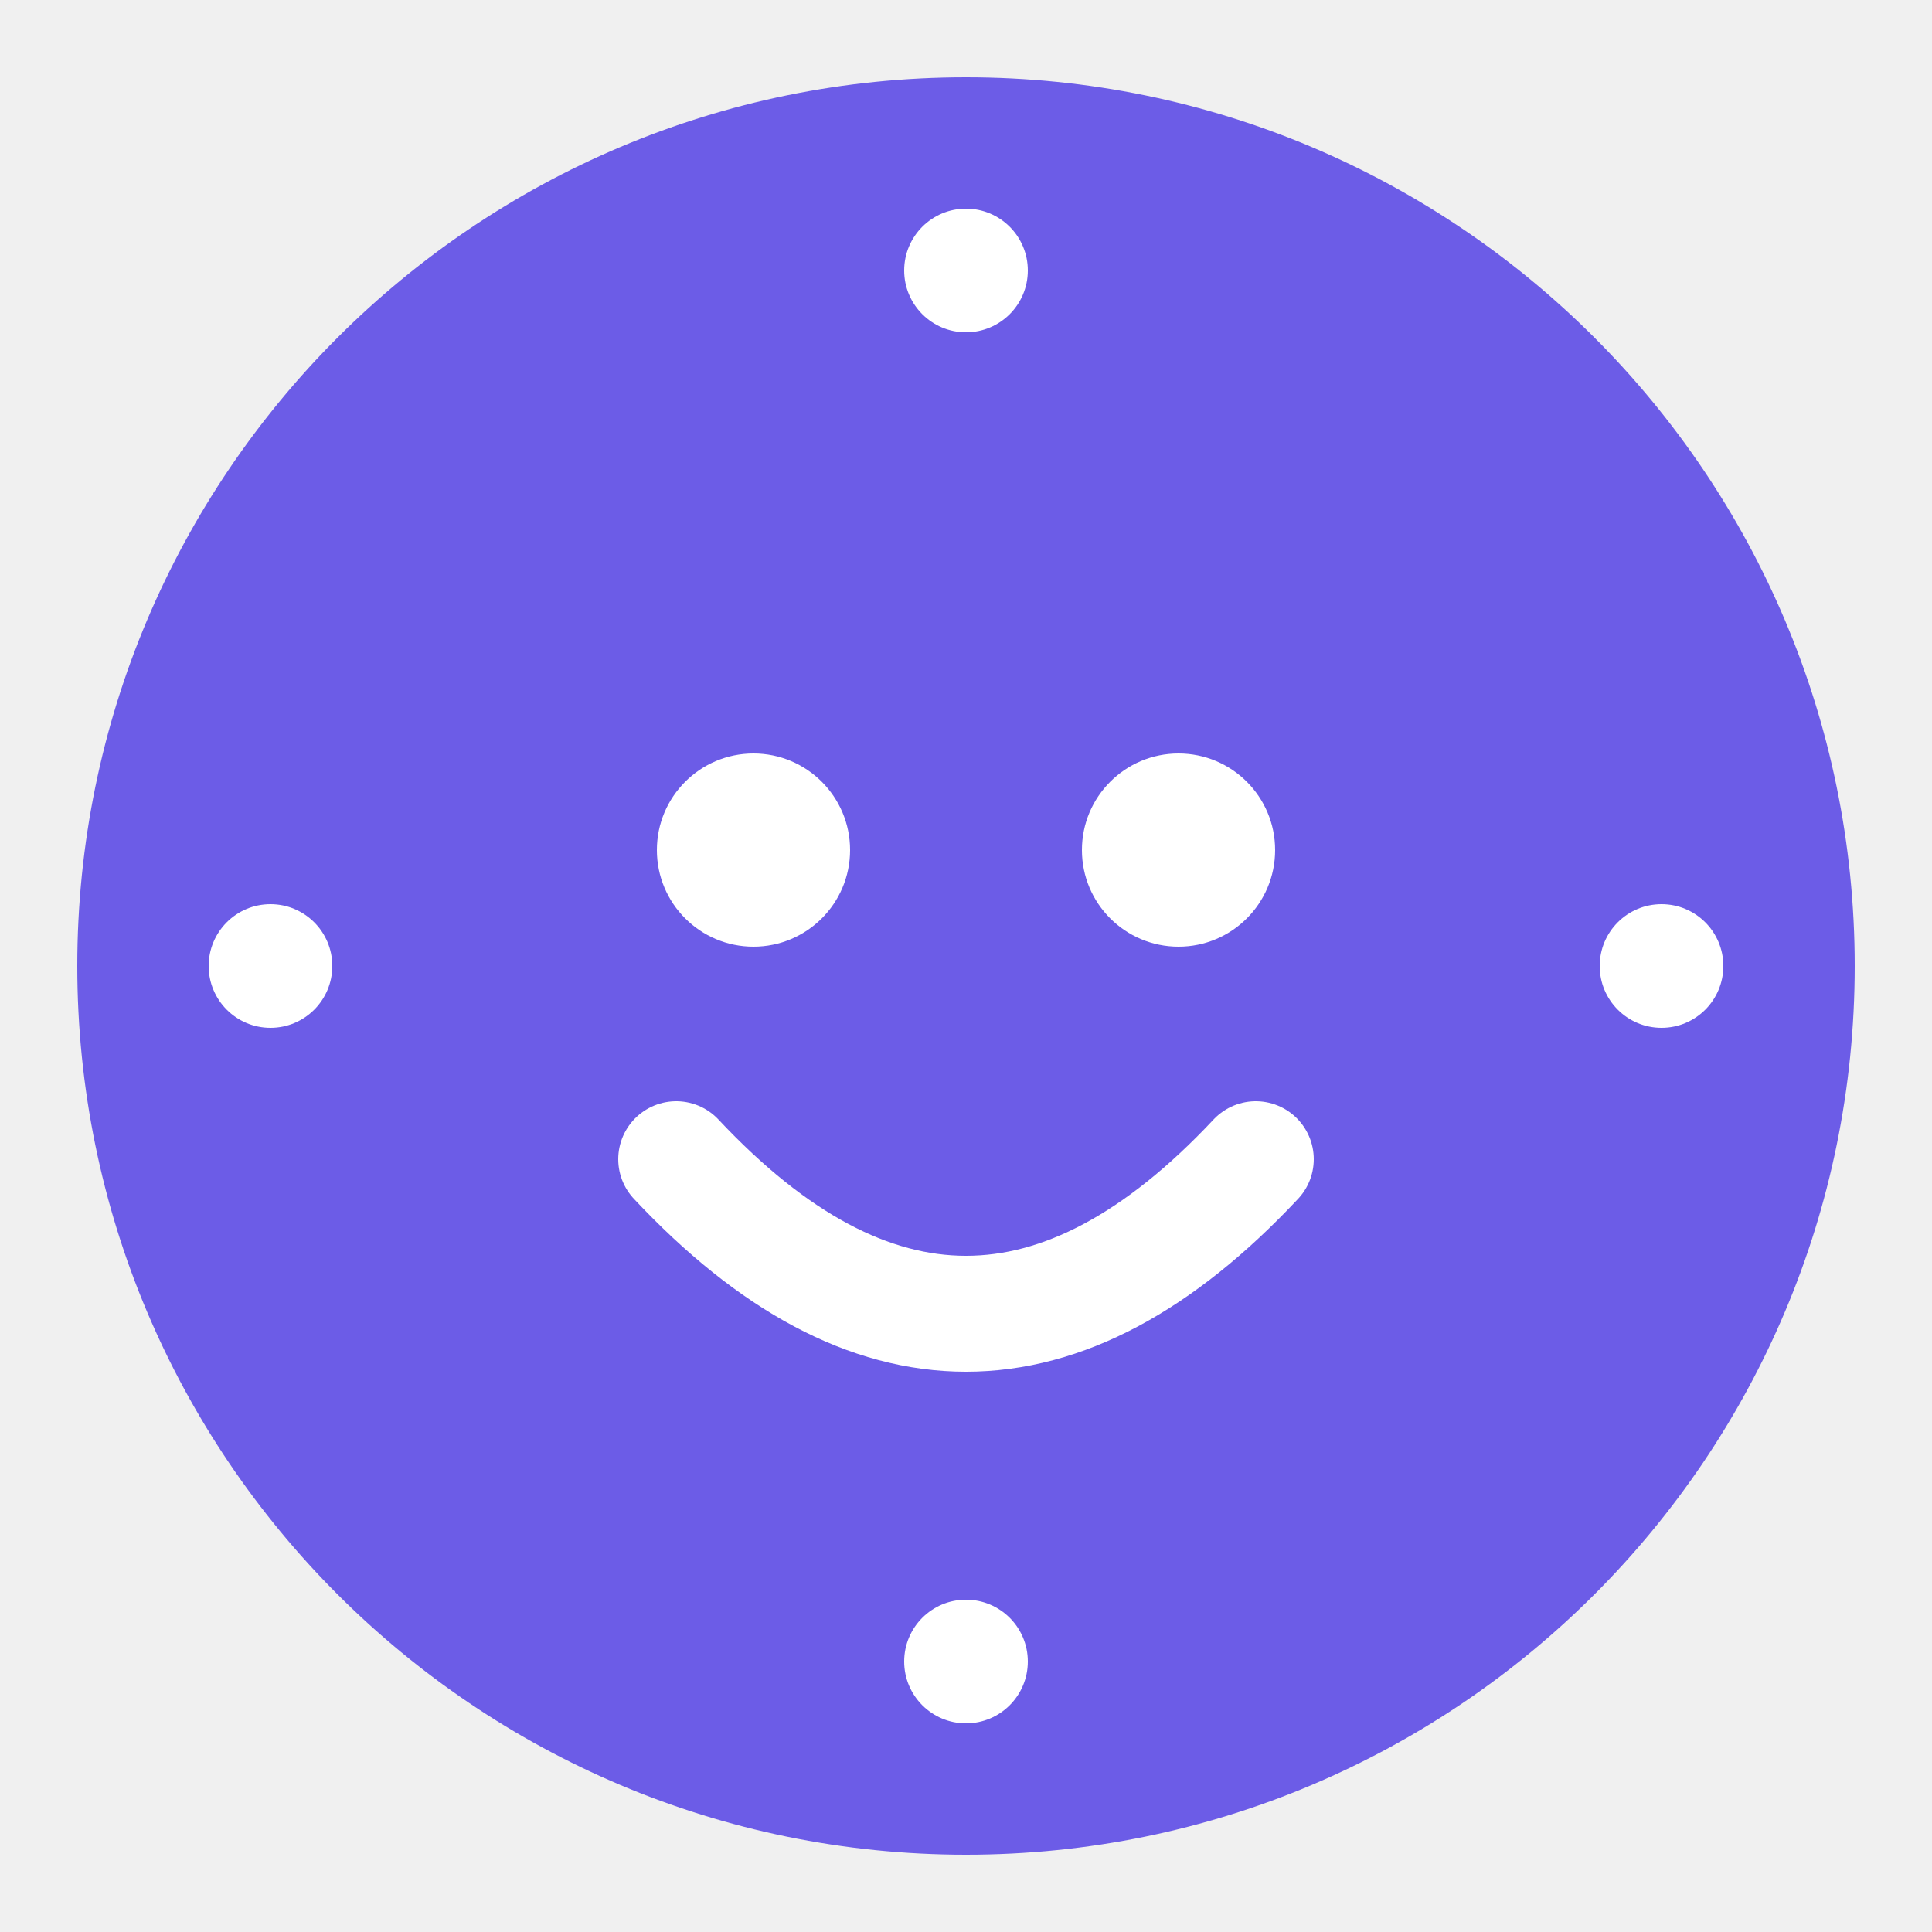
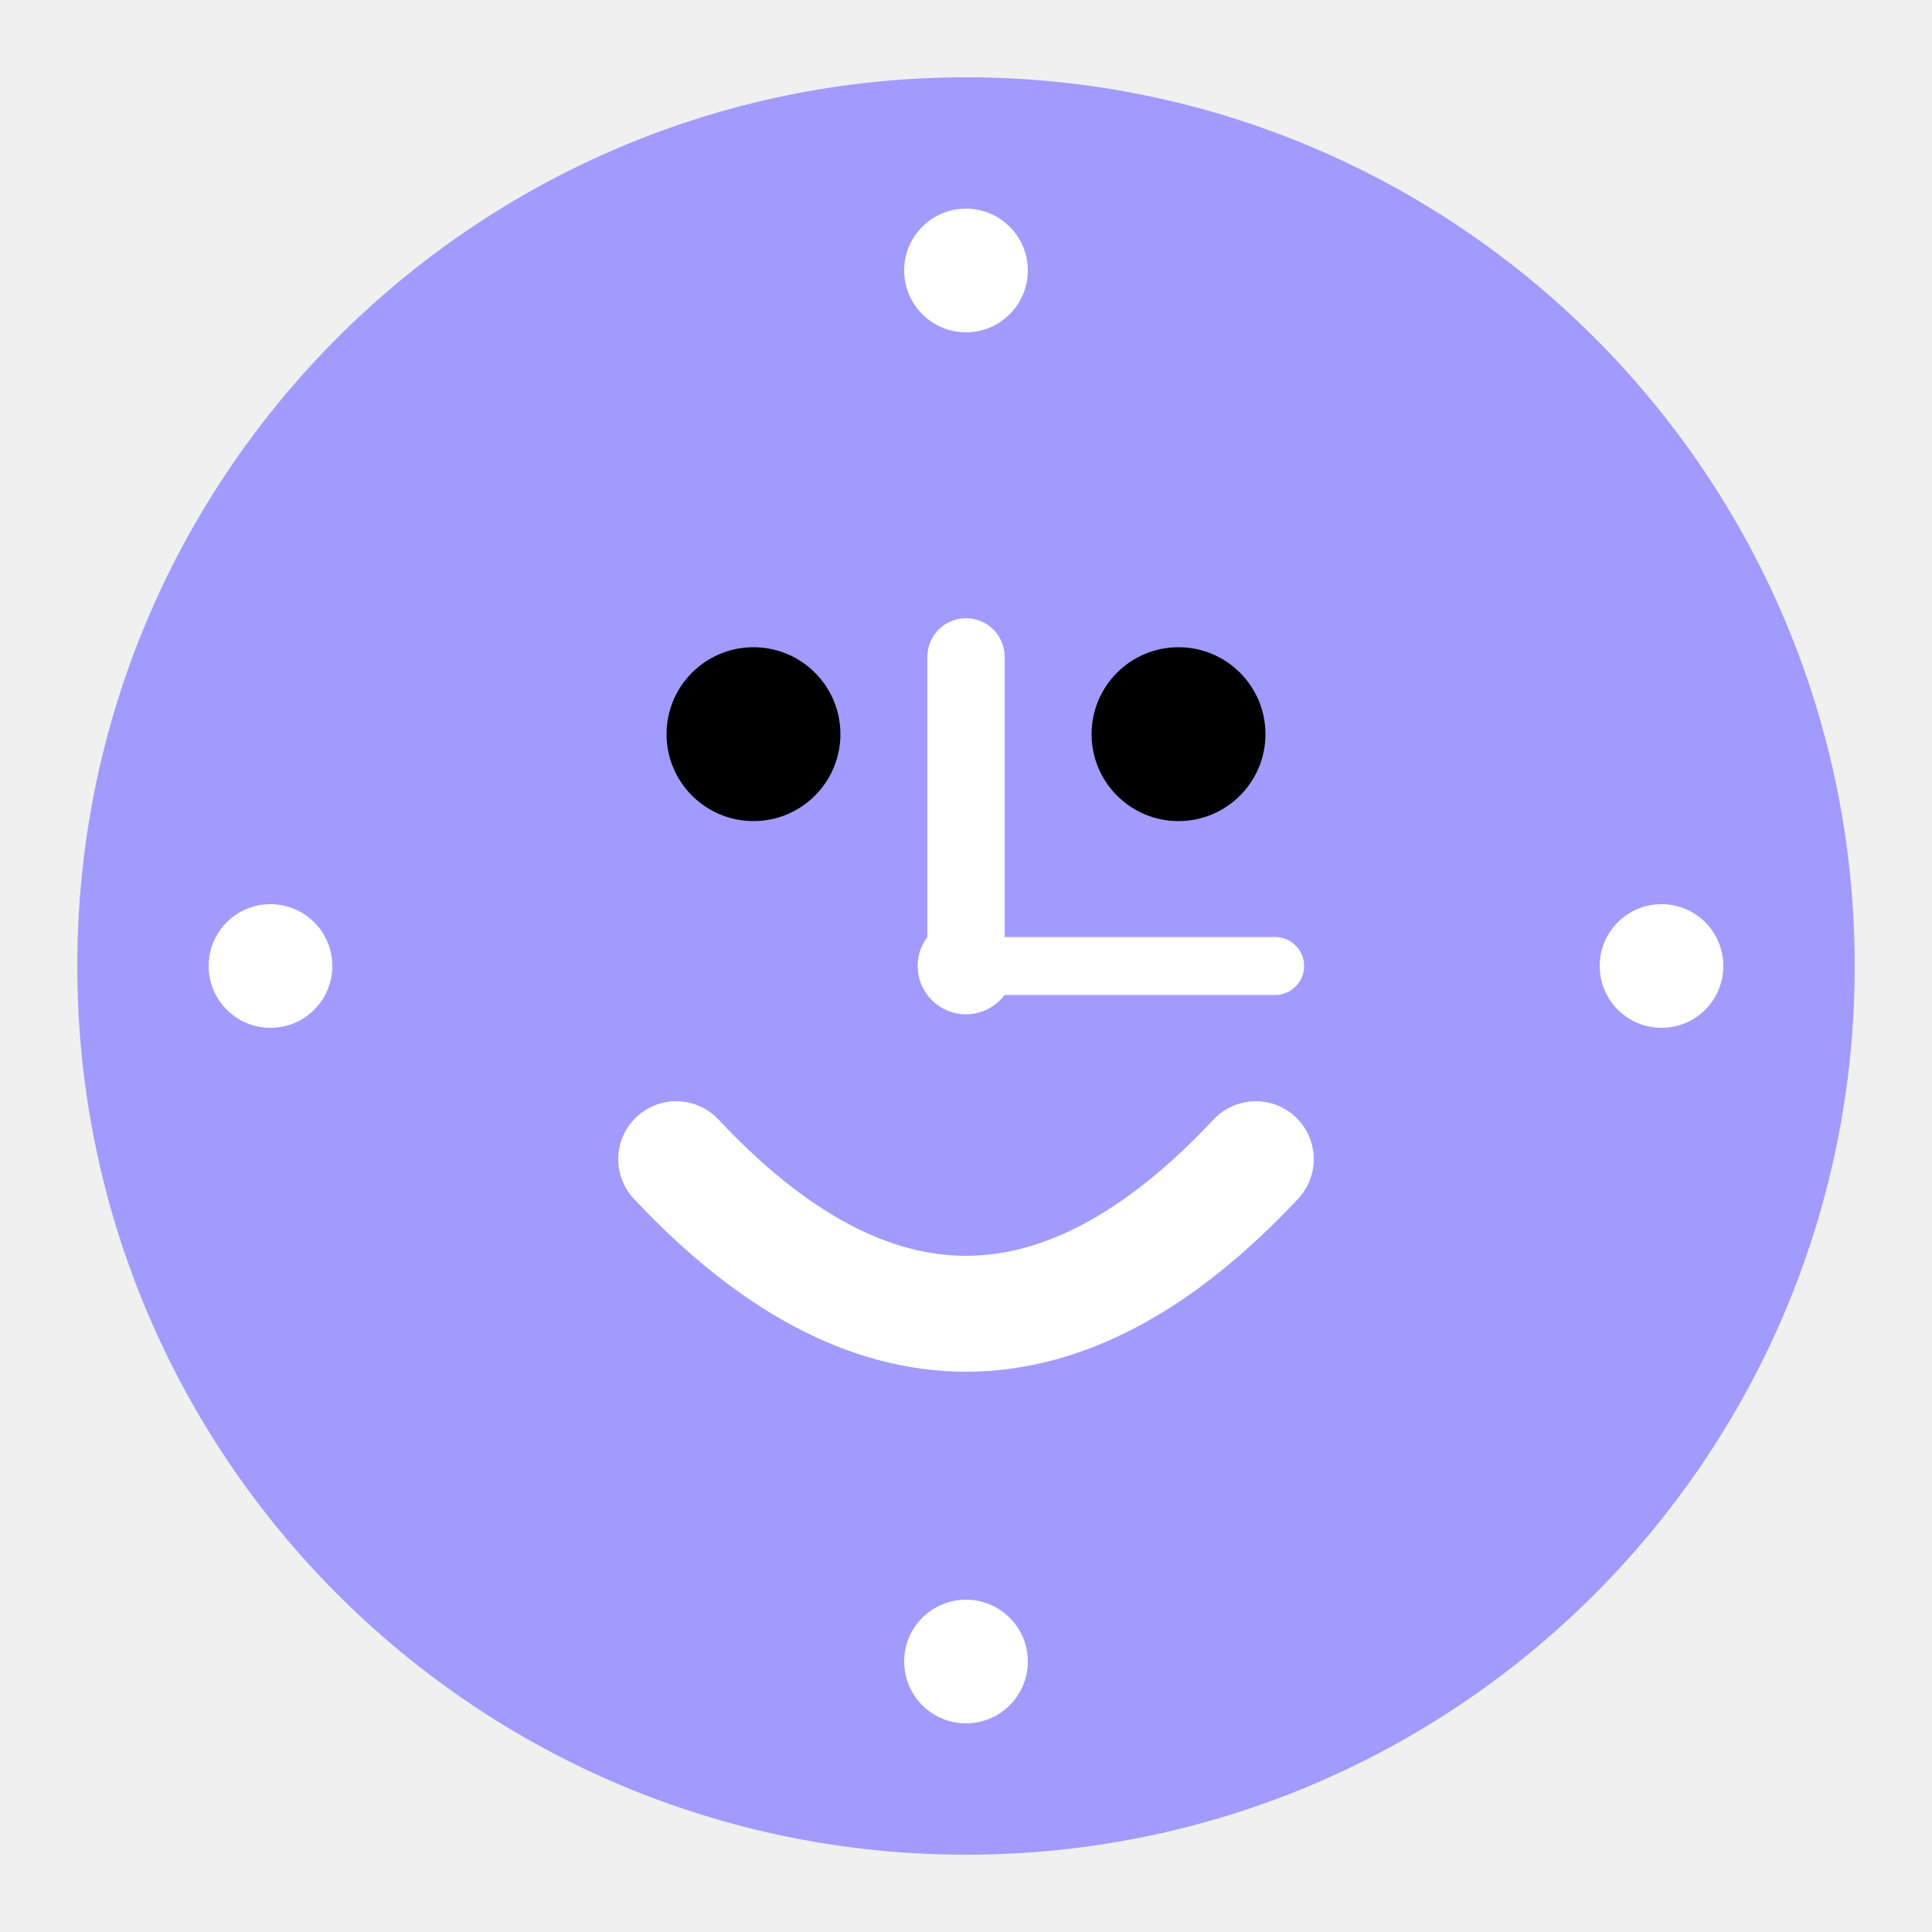
<svg xmlns="http://www.w3.org/2000/svg" viewBox="0 0 100 100">
-   <circle cx="50" cy="50" r="46" fill="#6c5ce7" />
+   <circle cx="50" cy="50" r="46" fill="#a29bfe" />
  <circle cx="50" cy="14" r="3.2" fill="#fff" />
  <circle cx="86" cy="50" r="3.2" fill="#fff" />
  <circle cx="50" cy="86" r="3.2" fill="#fff" />
  <circle cx="14" cy="50" r="3.2" fill="#fff" />
-   <circle cx="39" cy="44" r="5" fill="#fff" />
-   <circle cx="61" cy="44" r="5" fill="#fff" />
+   <circle cx="39" cy="38" r="4.5" fill="#000" />
+   <circle cx="61" cy="38" r="4.5" fill="#000" />
  <path d="M35 60 Q50 76 65 60" stroke="#fff" stroke-width="6" stroke-linecap="round" fill="none" />
+   <line x1="50" y1="50" x2="50" y2="34" stroke="#fff" stroke-width="4" stroke-linecap="round" />
+   <line x1="50" y1="50" x2="66" y2="50" stroke="#fff" stroke-width="3" stroke-linecap="round" />
+   <circle cx="50" cy="50" r="2.5" fill="#fff" />
</svg>
